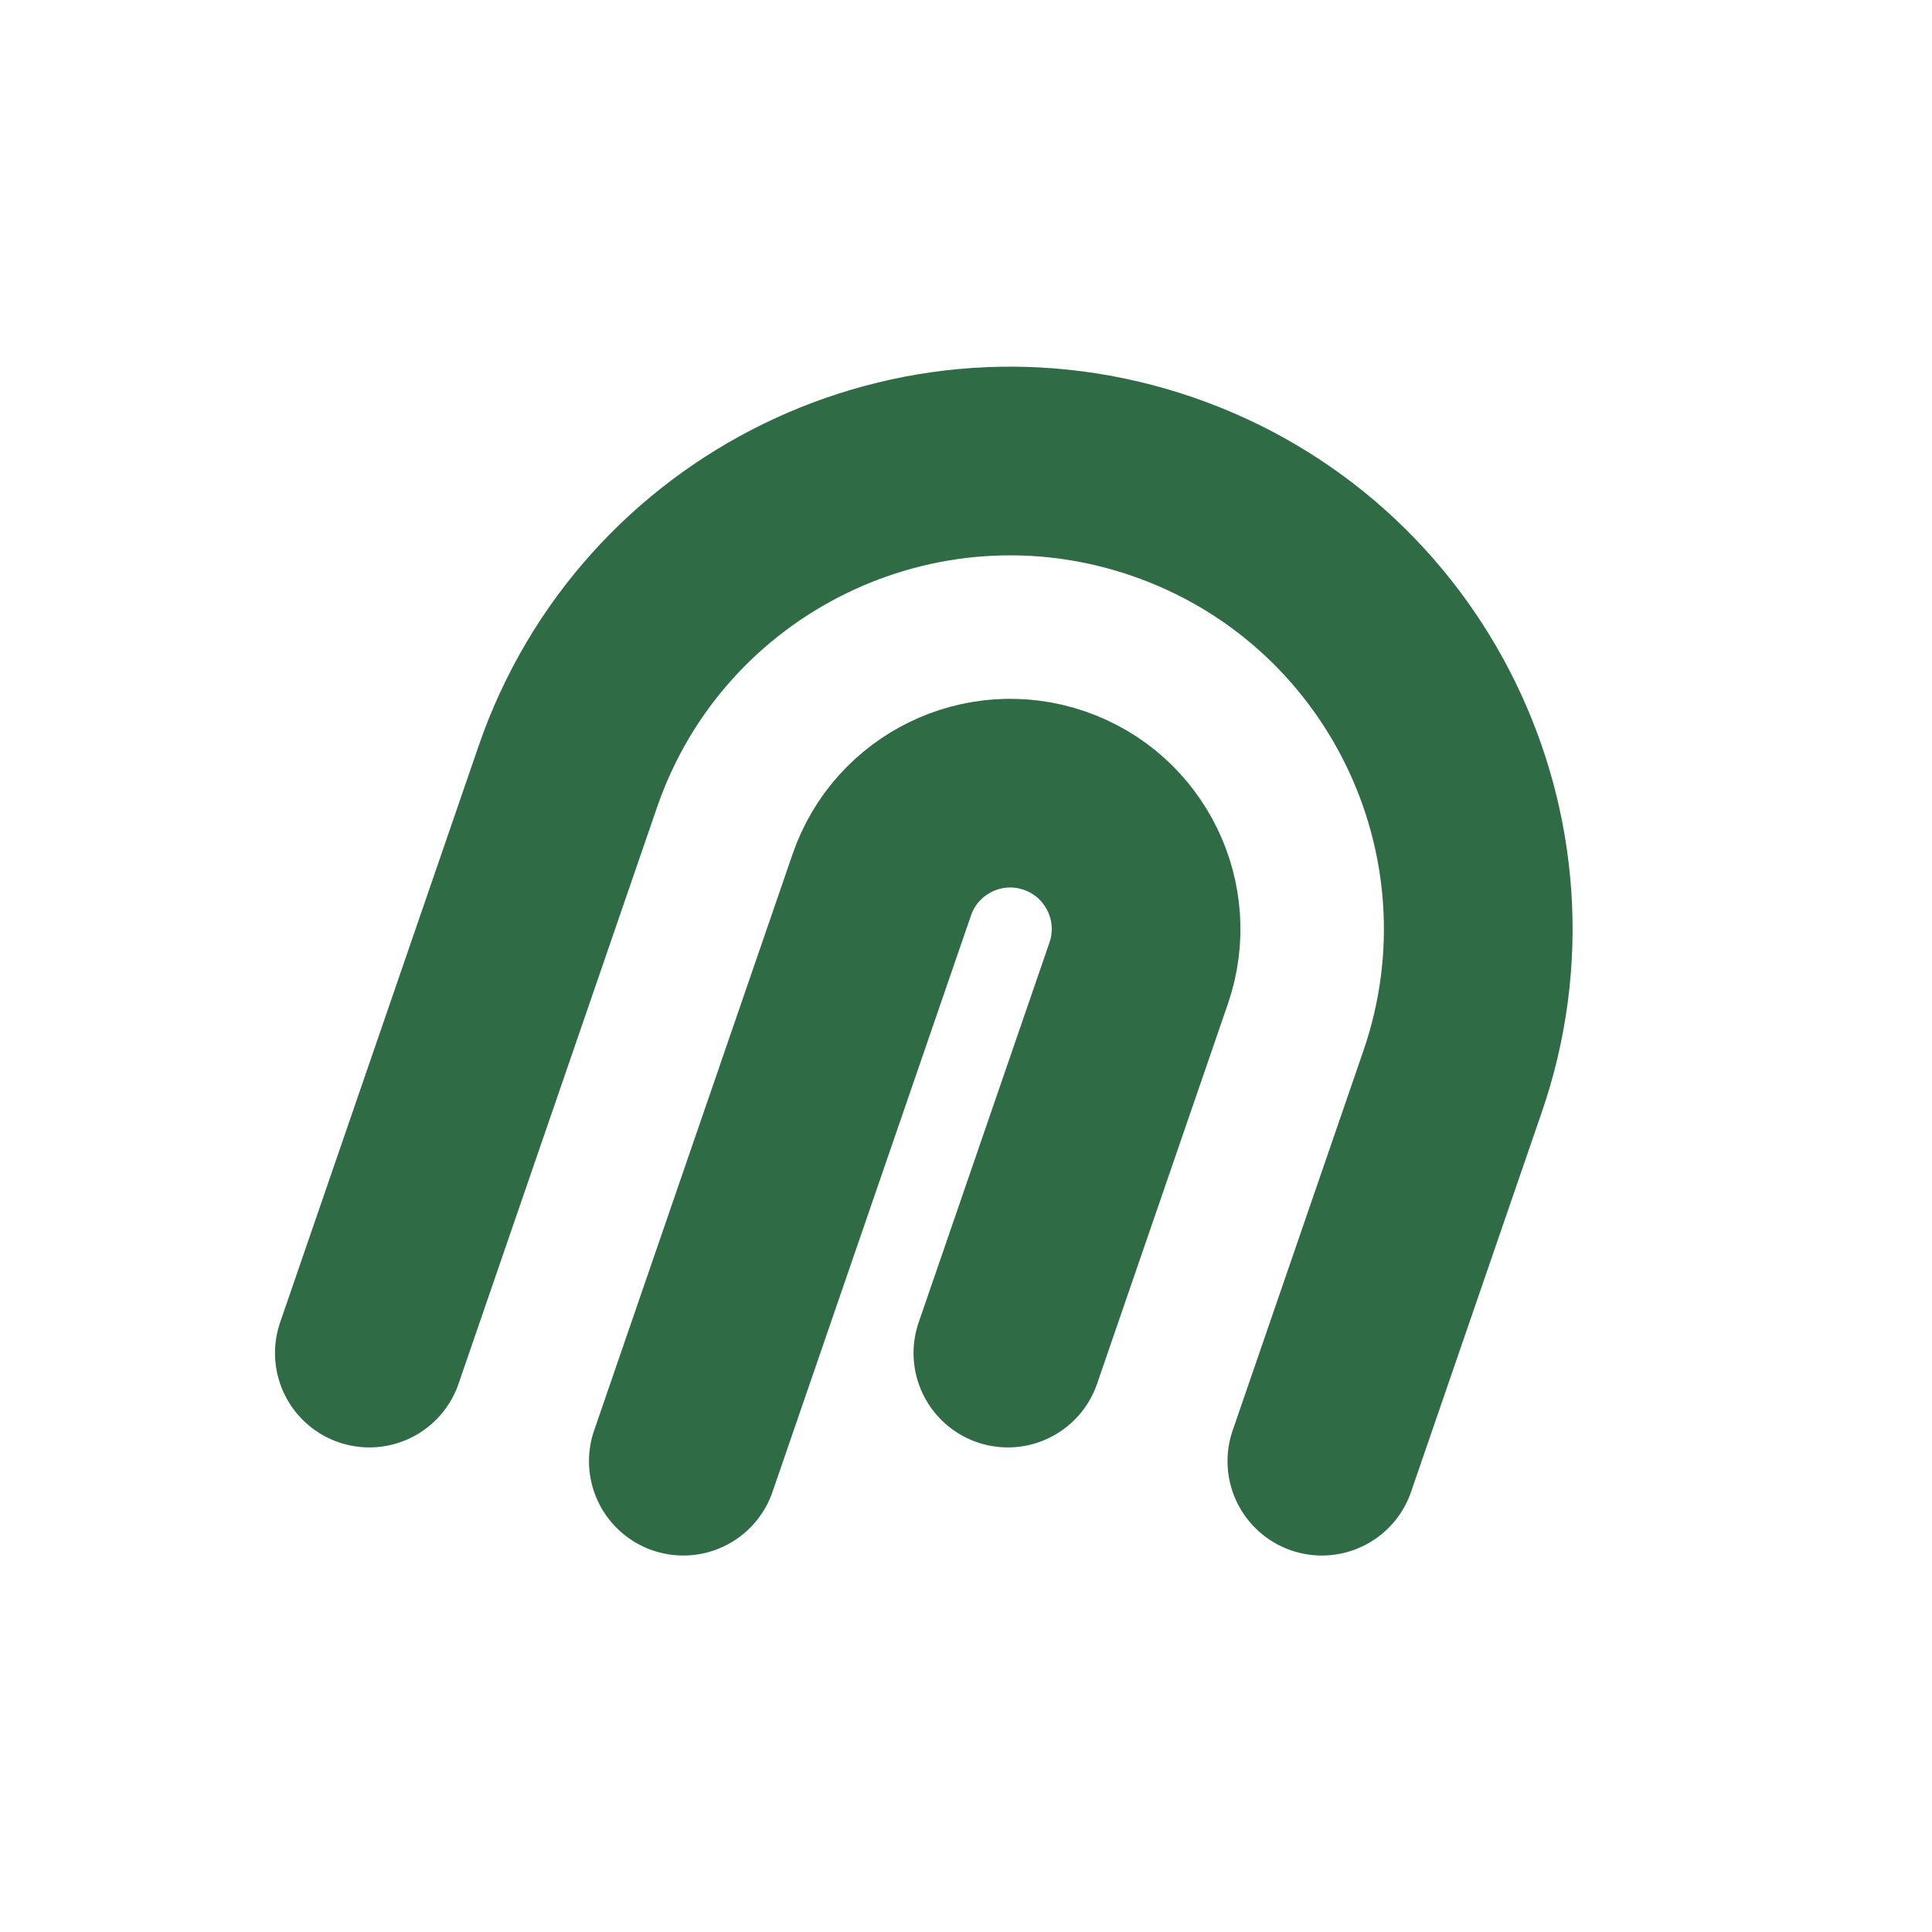
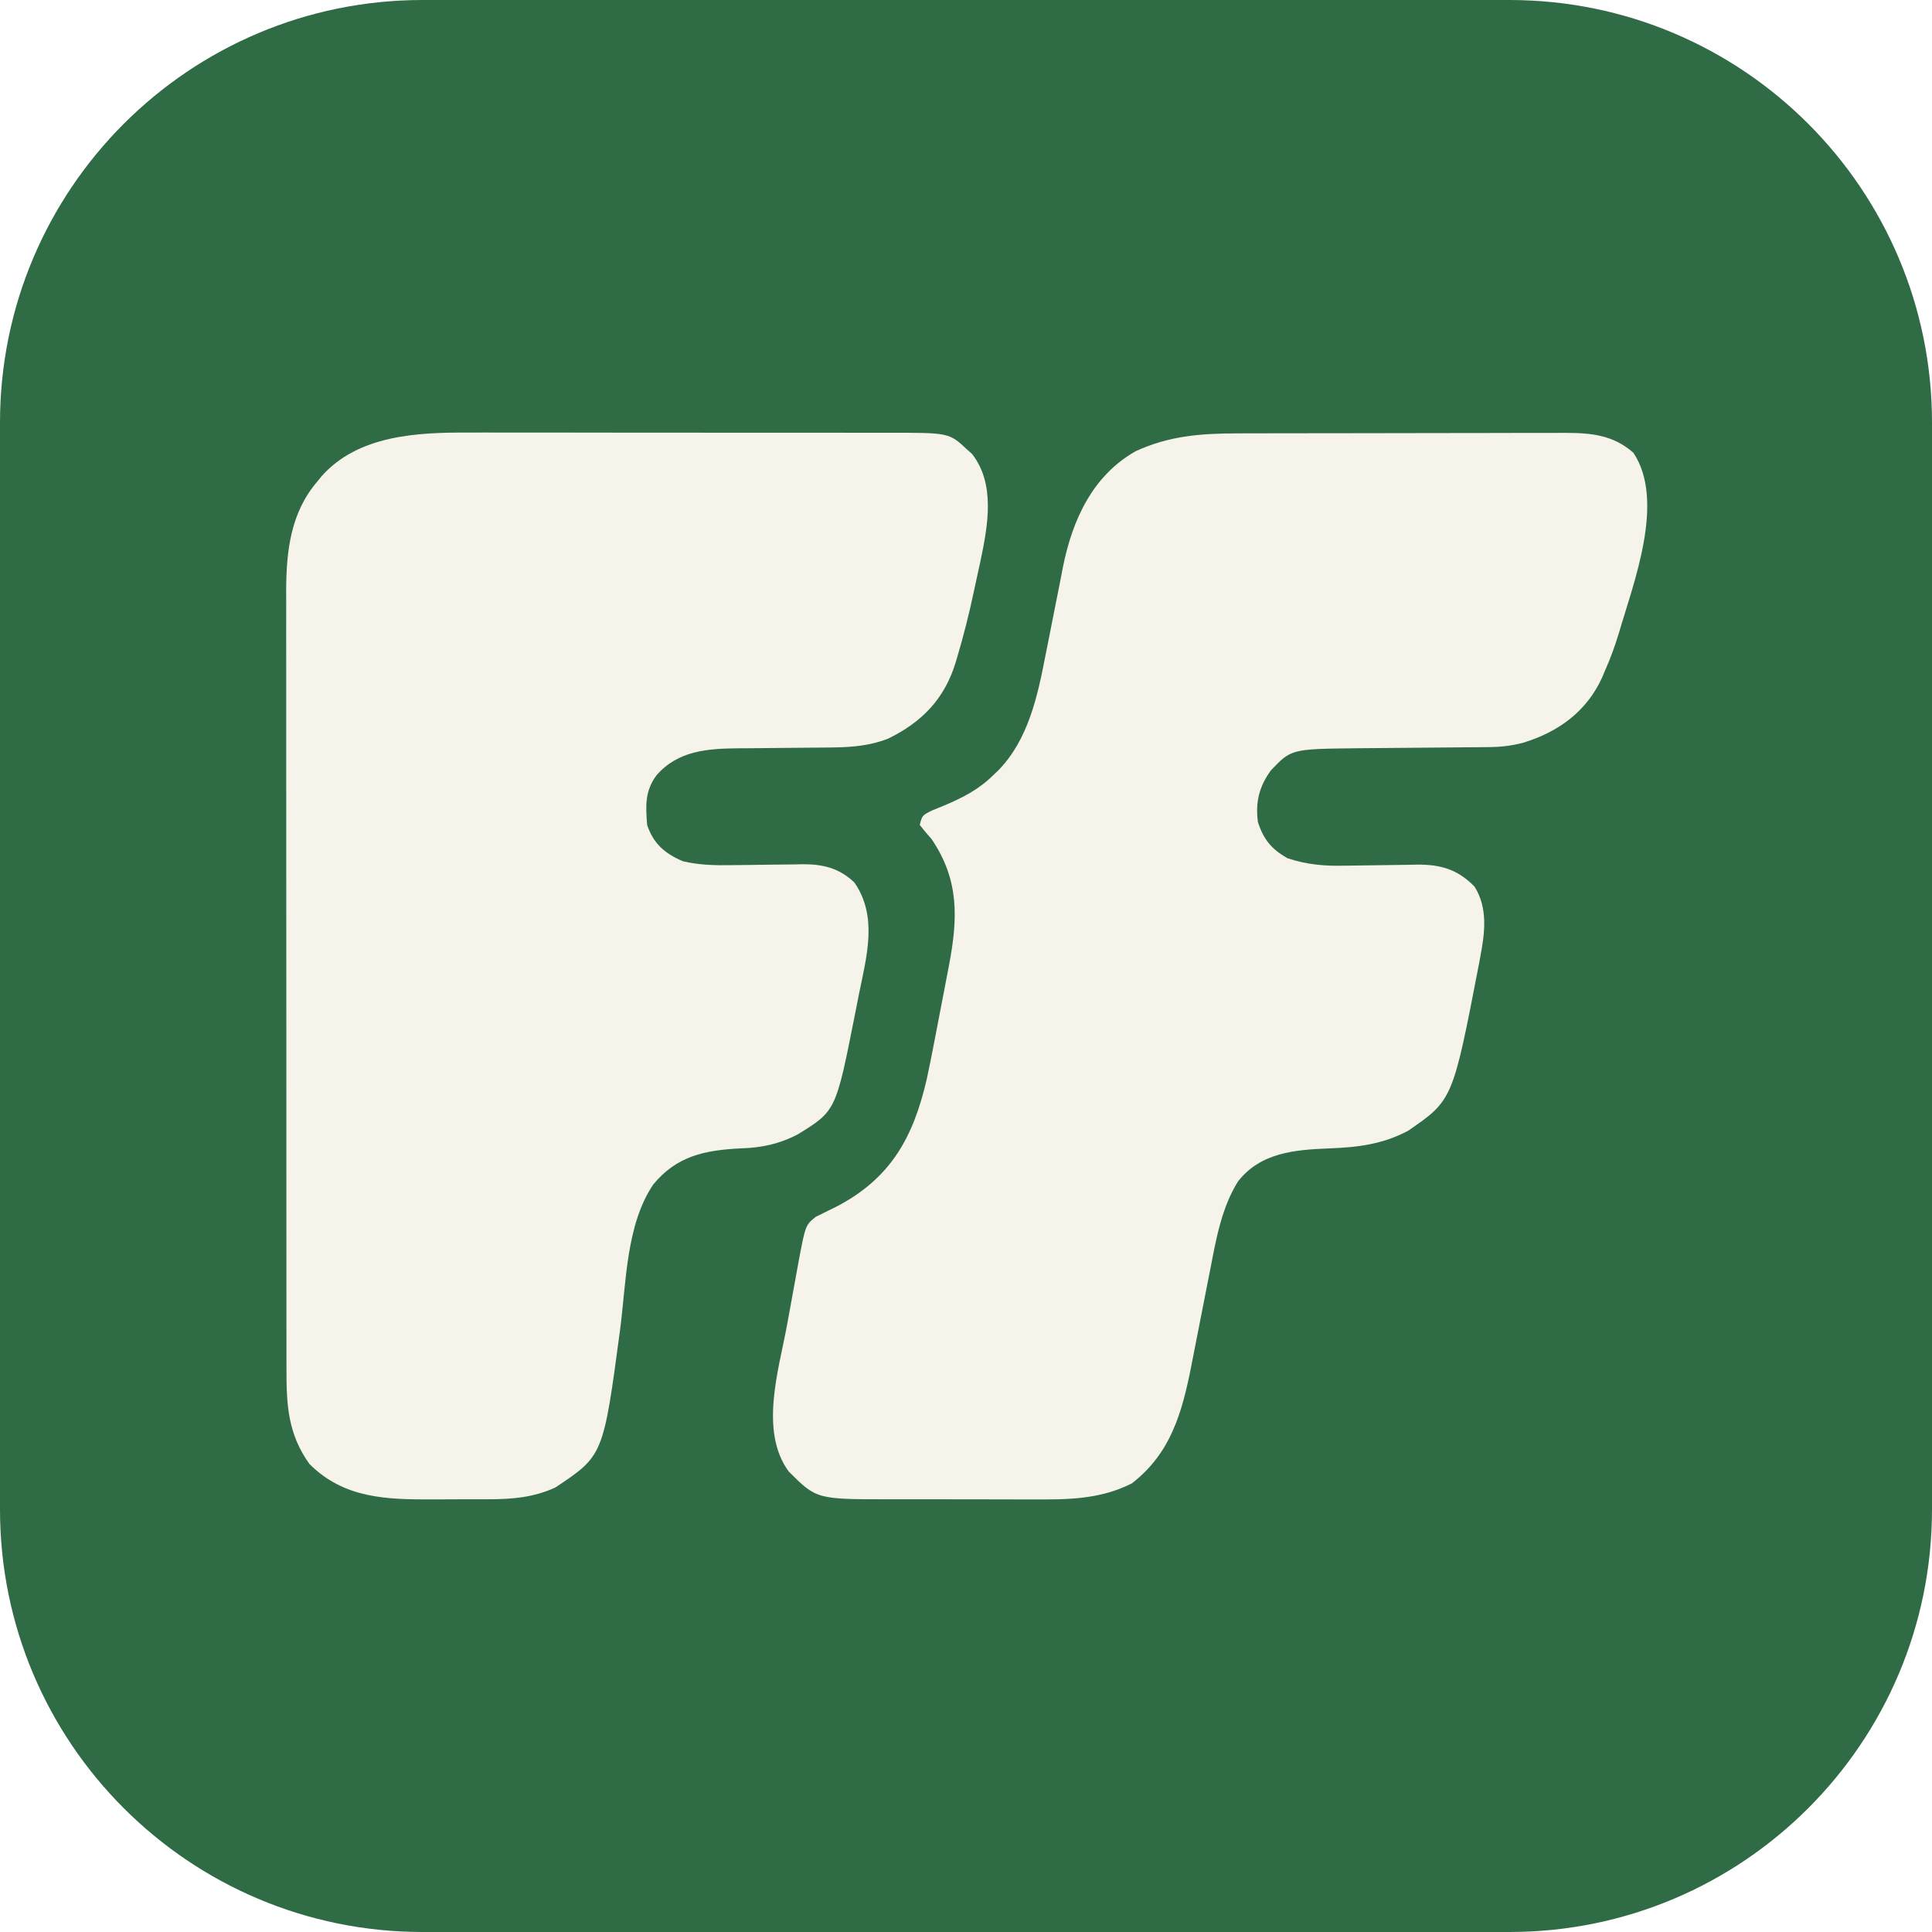
- <svg xmlns="http://www.w3.org/2000/svg" viewBox="0 0 256 256" width="256" height="256">
-   <g fill="none" stroke="#2F6B44" stroke-width="25" stroke-linecap="round" transform="translate(3.811937 10.26144) rotate(19 128 128)">
-     <path d="M63 193.773V113A62 62 0 0 1 187 113V166.227" />
-     <path d="M107 193.773V113A18 18 0 0 1 143 113V166.227" />
+ <svg xmlns="http://www.w3.org/2000/svg" viewBox="0 0 256 256" width="256" height="256" role="img" aria-labelledby="title">
+   <rect width="256" height="256" rx="56" fill="#2F6B44" />
+   <g fill="#F6F3EB" transform="translate(0.93194 -27.34031) scale(0.3141361)">
+     <path transform="translate(194.697,269.4983)" d="M0 0 C2.11 -0 4.23 -0.01 6.34 -0.02 C12.02 -0.03 17.7 -0.02 23.38 -0 C29.35 0.01 35.32 0 41.3 0 C51.31 -0 61.33 0.01 71.34 0.04 C82.9 0.06 94.46 0.06 106.02 0.05 C117.17 0.04 128.33 0.05 139.49 0.06 C144.22 0.07 148.95 0.07 153.69 0.06 C159.26 0.06 164.83 0.07 170.41 0.09 C172.44 0.09 174.48 0.1 176.52 0.09 C202.64 0.03 202.64 0.03 210.24 7.13 C210.93 7.74 211.62 8.35 212.33 8.98 C222.28 21.71 219.04 39.12 215.98 53.86 C215.59 55.67 215.19 57.48 214.79 59.28 C214.18 62 213.6 64.71 213.03 67.44 C211.08 76.56 208.83 85.55 206.17 94.49 C205.93 95.32 205.68 96.14 205.43 96.99 C200.73 112.32 191.24 122.16 176.89 129.13 C168.07 132.51 159.82 132.81 150.47 132.85 C149.15 132.86 147.84 132.87 146.48 132.89 C142.3 132.94 138.11 132.97 133.93 133 C128.42 133.04 122.91 133.1 117.4 133.16 C116.16 133.16 114.91 133.17 113.62 133.17 C100.7 133.32 88.36 134.15 79.3 144.5 C74.3 151.17 74.68 157.39 75.3 165.5 C77.94 173.4 82.76 177.56 90.37 180.81 C97.43 182.47 104.15 182.59 111.35 182.46 C113.52 182.44 115.68 182.41 117.85 182.39 C121.23 182.36 124.61 182.31 128 182.25 C131.28 182.2 134.57 182.17 137.85 182.15 C138.85 182.12 139.85 182.1 140.88 182.07 C149.5 182.04 156.43 183.73 162.74 189.81 C172.6 204 167.97 220.7 164.73 236.48 C164.12 239.49 163.53 242.51 162.94 245.53 C154.92 286.1 154.92 286.1 138.92 295.97 C131.02 300.12 123.54 301.68 114.62 301.94 C99.62 302.68 87.69 305.17 77.87 317.19 C66.35 334.21 66.49 358.93 63.86 378.69 C56.8 431.5 56.8 431.5 36.67 444.92 C27.47 449.23 18.03 449.96 8.01 449.94 C6.77 449.94 5.54 449.95 4.27 449.95 C1.68 449.96 -0.91 449.96 -3.5 449.95 C-7.42 449.94 -11.34 449.97 -15.26 450 C-34.7 450.06 -52.58 449.61 -67.13 435.06 C-76.2 422.46 -76.85 410.2 -76.83 395.19 C-76.83 393.75 -76.84 392.31 -76.84 390.82 C-76.84 386.83 -76.84 382.84 -76.84 378.85 C-76.84 374.54 -76.85 370.23 -76.85 365.92 C-76.86 357.48 -76.86 349.04 -76.86 340.6 C-76.86 333.74 -76.87 326.88 -76.87 320.02 C-76.88 300.54 -76.88 281.07 -76.88 261.6 C-76.88 260.55 -76.88 259.5 -76.88 258.42 C-76.88 257.37 -76.88 256.32 -76.88 255.24 C-76.88 238.22 -76.89 221.21 -76.91 204.19 C-76.92 186.7 -76.93 169.22 -76.93 151.73 C-76.93 141.92 -76.93 132.11 -76.94 122.3 C-76.95 113.94 -76.95 105.59 -76.94 97.23 C-76.94 92.97 -76.94 88.71 -76.95 84.45 C-76.96 79.83 -76.95 75.2 -76.94 70.57 C-76.95 69.91 -76.95 69.91 -76.96 66.54 C-76.9 49.75 -75.01 33.59 -63.7 20.5 C-63.17 19.85 -62.64 19.19 -62.1 18.52 C-46.72 1.04 -21.58 -0.11 0 0 Z" />
+     <path transform="translate(518.9878,269.8389)" d="M0 0 C1.6 -0 3.21 -0.01 4.86 -0.02 C9.25 -0.03 13.63 -0.03 18.01 -0.04 C20.76 -0.04 23.5 -0.05 26.24 -0.05 C34.84 -0.06 43.43 -0.07 52.03 -0.08 C61.93 -0.08 71.83 -0.1 81.73 -0.13 C89.4 -0.15 97.07 -0.16 104.74 -0.16 C109.31 -0.16 113.88 -0.17 118.46 -0.19 C123.56 -0.21 128.66 -0.2 133.77 -0.2 C135.27 -0.2 136.77 -0.21 138.32 -0.22 C149.24 -0.18 158.47 0.64 167.01 8.16 C180.64 28.6 167.06 63.11 160.83 84.46 C159.2 89.84 157.3 95.03 155.01 100.16 C154.65 101.03 154.29 101.9 153.91 102.8 C147.42 117.21 135.55 125.84 120.74 130.43 C115.64 131.79 111.04 132.3 105.75 132.33 C104.29 132.35 102.83 132.36 101.32 132.38 C100.53 132.38 100.53 132.38 96.54 132.41 C94.05 132.43 91.56 132.46 89.07 132.48 C82.94 132.54 76.81 132.59 70.69 132.64 C67.25 132.66 63.81 132.69 60.37 132.73 C57.14 132.76 53.91 132.79 50.68 132.81 C22.72 133.12 22.72 133.12 14.13 142.14 C9.15 148.95 7.54 155.59 8.64 163.91 C11.02 171.28 14.28 175.27 21.01 179.16 C29.03 181.87 36.62 182.55 45.02 182.35 C46.12 182.34 47.21 182.33 48.34 182.31 C51.79 182.28 55.25 182.22 58.7 182.16 C63.27 182.08 67.83 182.02 72.4 181.97 C72.91 181.96 72.91 181.96 75.52 181.9 C85.52 181.8 92.77 183.77 100.01 191.16 C105.72 200.29 104.37 210.64 102.45 220.79 C102.27 221.72 102.1 222.65 101.92 223.61 C90.82 281.2 90.82 281.2 72.01 294.16 C61.16 299.9 50.8 301.14 38.7 301.6 C24.23 302.17 9.68 303.35 0.2 315.6 C-6.61 326.57 -8.97 339.65 -11.36 352.16 C-11.65 353.63 -11.95 355.1 -12.25 356.62 C-13.17 361.28 -14.08 365.94 -14.99 370.6 C-16.19 376.75 -17.4 382.89 -18.61 389.03 C-18.88 390.41 -19.14 391.79 -19.42 393.21 C-23.34 413.05 -28.11 430.22 -44.55 442.91 C-58.3 449.88 -72.32 449.74 -87.34 449.66 C-89.58 449.66 -91.82 449.66 -94.05 449.66 C-98.72 449.66 -103.38 449.65 -108.04 449.63 C-113.99 449.6 -119.93 449.6 -125.88 449.61 C-130.49 449.62 -135.1 449.61 -139.71 449.6 C-141.9 449.6 -144.1 449.6 -146.29 449.6 C-177.52 449.63 -177.52 449.63 -189.3 437.85 C-201.65 420.9 -193.53 395.2 -190.03 376.41 C-189.17 371.82 -188.34 367.22 -187.52 362.62 C-186.98 359.68 -186.44 356.74 -185.91 353.8 C-185.78 353.11 -185.78 353.11 -185.16 349.66 C-182.2 333.92 -182.2 333.92 -177.8 330.42 C-176.97 330.02 -176.13 329.62 -175.27 329.2 C-174.34 328.74 -173.41 328.27 -172.46 327.79 C-171.48 327.31 -170.5 326.84 -169.49 326.35 C-146.3 314.38 -136.72 297.08 -130.99 272.16 C-129.22 263.85 -127.63 255.51 -126.04 247.17 C-125.3 243.27 -124.54 239.38 -123.79 235.48 C-123.31 232.98 -122.83 230.48 -122.35 227.98 C-122.13 226.83 -121.91 225.67 -121.68 224.49 C-117.92 204.7 -117.24 188.45 -128.99 171.16 C-129.98 170.01 -130.97 168.85 -131.99 167.66 C-132.65 166.84 -133.31 166.01 -133.99 165.16 C-132.99 161.16 -132.99 161.16 -128.87 159.08 C-127.1 158.35 -125.33 157.63 -123.55 156.91 C-115.73 153.57 -109.1 150.21 -102.99 144.16 C-102.29 143.5 -101.59 142.84 -100.87 142.15 C-88.2 129.17 -84.3 110.86 -80.96 93.64 C-80.41 90.88 -79.86 88.12 -79.31 85.36 C-78.46 81.07 -77.61 76.78 -76.77 72.5 C-75.95 68.31 -75.12 64.13 -74.28 59.95 C-74.04 58.69 -73.8 57.43 -73.55 56.13 C-69.55 36.43 -61.08 17.8 -42.96 7.54 C-28.88 1 -15.27 0.01 0 0 Z" />
  </g>
</svg>
